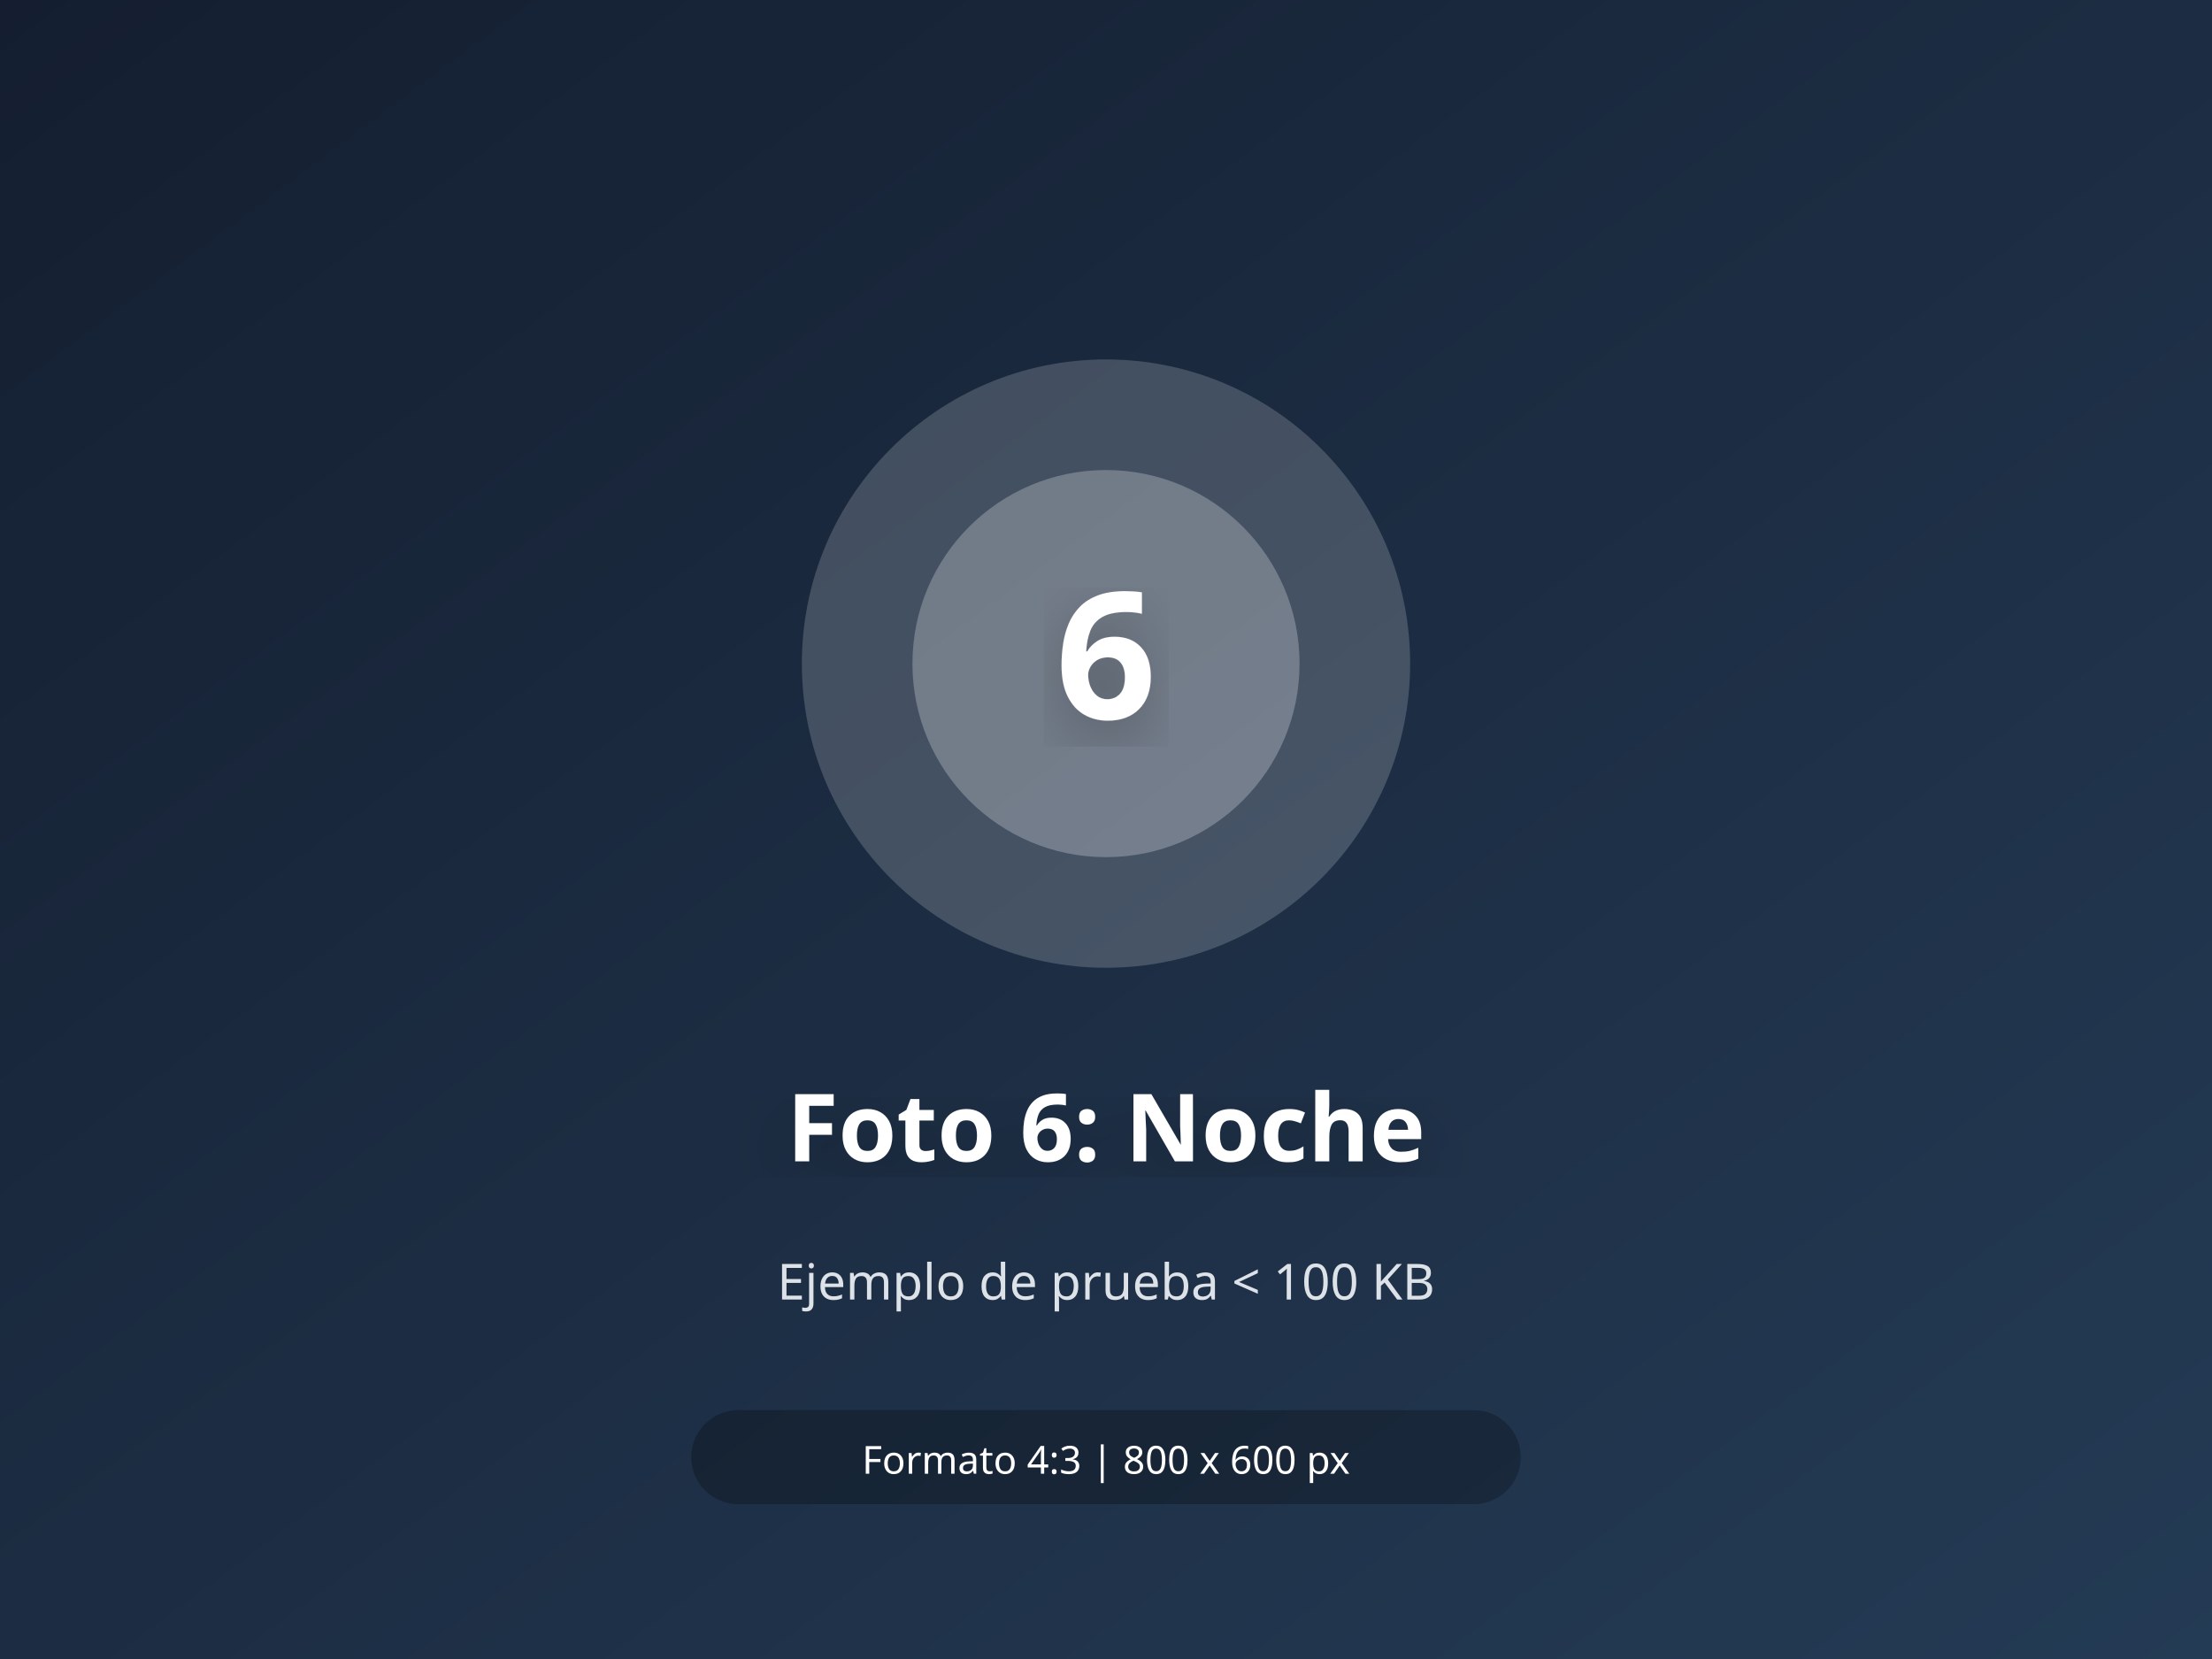
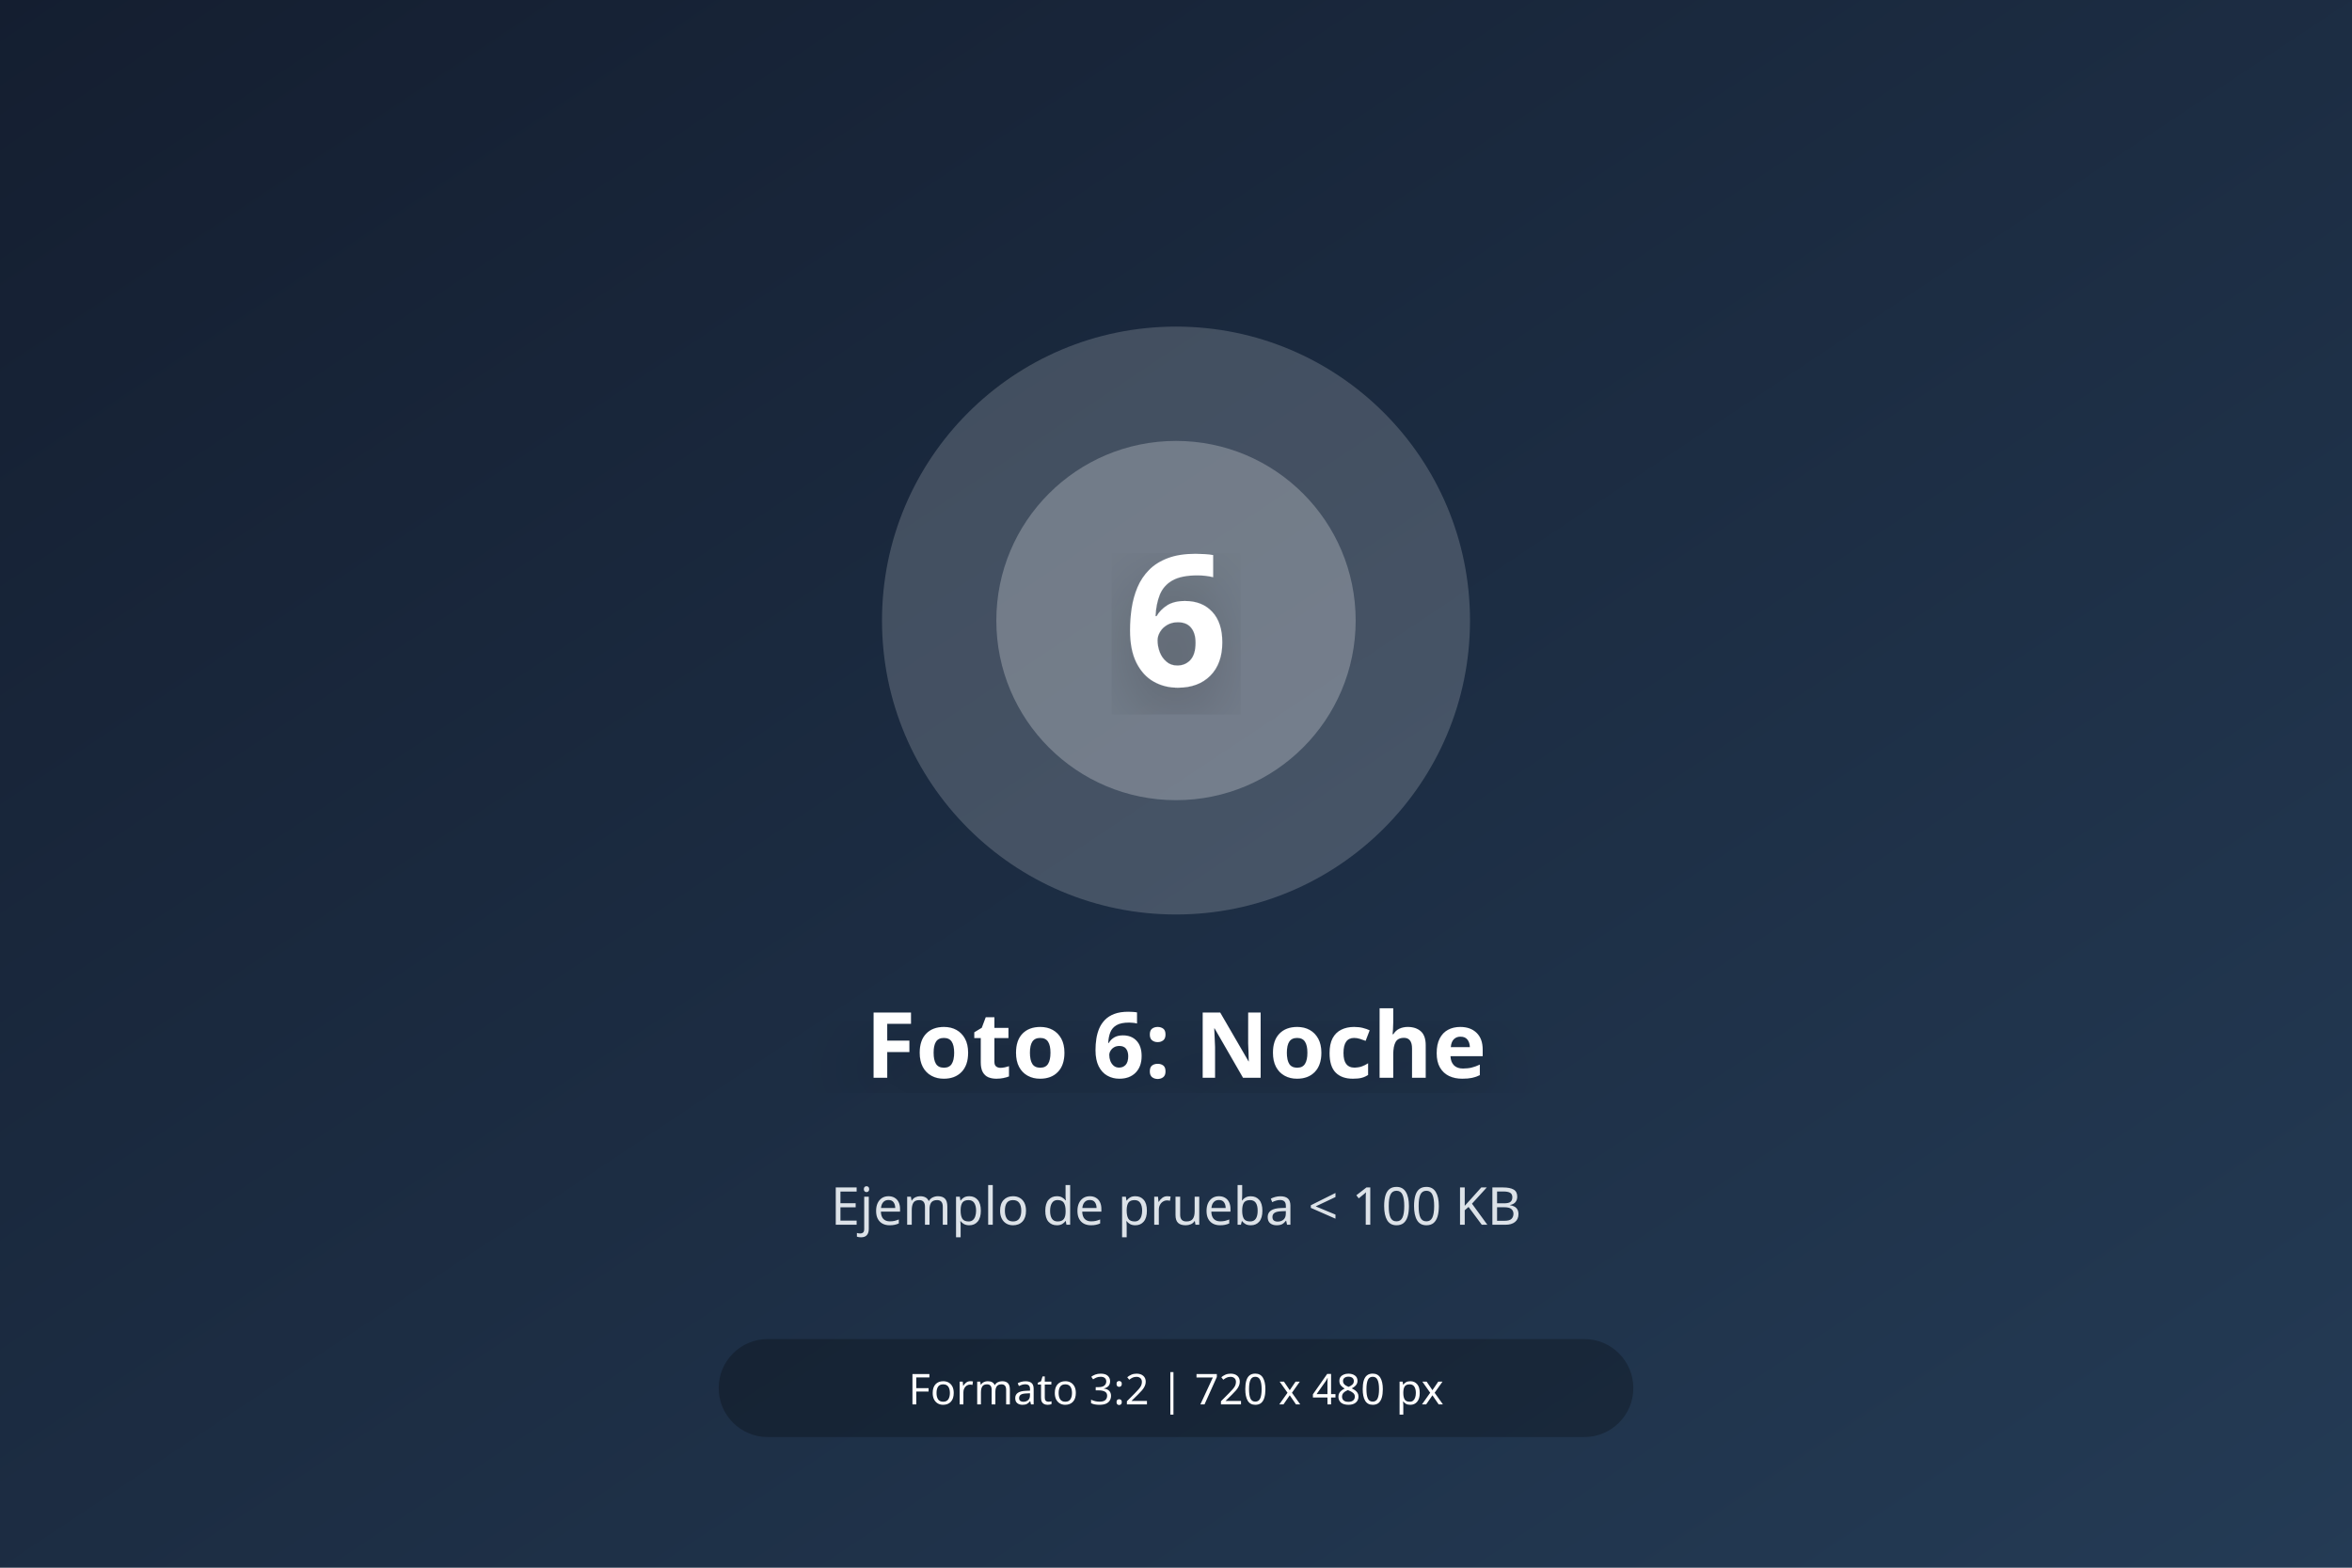
- <svg xmlns="http://www.w3.org/2000/svg" width="800" height="600" viewBox="0 0 800 600">
+ <svg xmlns="http://www.w3.org/2000/svg" width="720" height="480" viewBox="0 0 720 480">
  <defs>
    <linearGradient id="grad5" x1="0%" y1="0%" x2="100%" y2="100%">
      <stop offset="0%" stop-color="#141e30" />
      <stop offset="100%" stop-color="#243b55" />
    </linearGradient>
    <filter id="shadow" x="-20%" y="-20%" width="140%" height="140%">
      <feDropShadow dx="0" dy="8" stdDeviation="12" flood-color="#000" flood-opacity="0.3" />
    </filter>
  </defs>
-   <rect width="800" height="600" fill="url(#grad5)" />
-   <circle cx="400" cy="240" r="110" fill="#ffffff" opacity="0.18" />
-   <circle cx="400" cy="240" r="70" fill="#ffffff" opacity="0.25" />
-   <text x="400" y="260" font-family="system-ui, sans-serif" font-size="64" font-weight="bold" fill="#ffffff" text-anchor="middle" filter="url(#shadow)">6</text>
-   <text x="400" y="420" font-family="system-ui, sans-serif" font-size="34" font-weight="bold" fill="#ffffff" text-anchor="middle" filter="url(#shadow)">Foto 6: Noche</text>
-   <text x="400" y="470" font-family="system-ui, sans-serif" font-size="18" fill="#f1f5f9" text-anchor="middle" opacity="0.9">Ejemplo de prueba &lt; 100 KB</text>
-   <rect x="250" y="510" width="300" height="34" rx="17" fill="rgba(0,0,0,0.25)" />
-   <text x="400" y="533" font-family="system-ui, sans-serif" font-size="14" fill="#ffffff" text-anchor="middle">Formato 4:3 | 800 x 600 px</text>
+   <rect width="720" height="480" fill="url(#grad5)" />
+   <circle cx="360" cy="190" r="90" fill="#ffffff" opacity="0.18" />
+   <circle cx="360" cy="190" r="55" fill="#ffffff" opacity="0.25" />
+   <text x="360" y="210" font-family="system-ui, sans-serif" font-size="56" font-weight="bold" fill="#ffffff" text-anchor="middle" filter="url(#shadow)">6</text>
+   <text x="360" y="330" font-family="system-ui, sans-serif" font-size="28" font-weight="bold" fill="#ffffff" text-anchor="middle" filter="url(#shadow)">Foto 6: Noche</text>
+   <text x="360" y="375" font-family="system-ui, sans-serif" font-size="16" fill="#f1f5f9" text-anchor="middle" opacity="0.9">Ejemplo de prueba &lt; 100 KB</text>
+   <rect x="220" y="410" width="280" height="30" rx="15" fill="rgba(0,0,0,0.25)" />
+   <text x="360" y="430" font-family="system-ui, sans-serif" font-size="13" fill="#ffffff" text-anchor="middle">Formato 3:2 | 720 x 480 px</text>
</svg>
